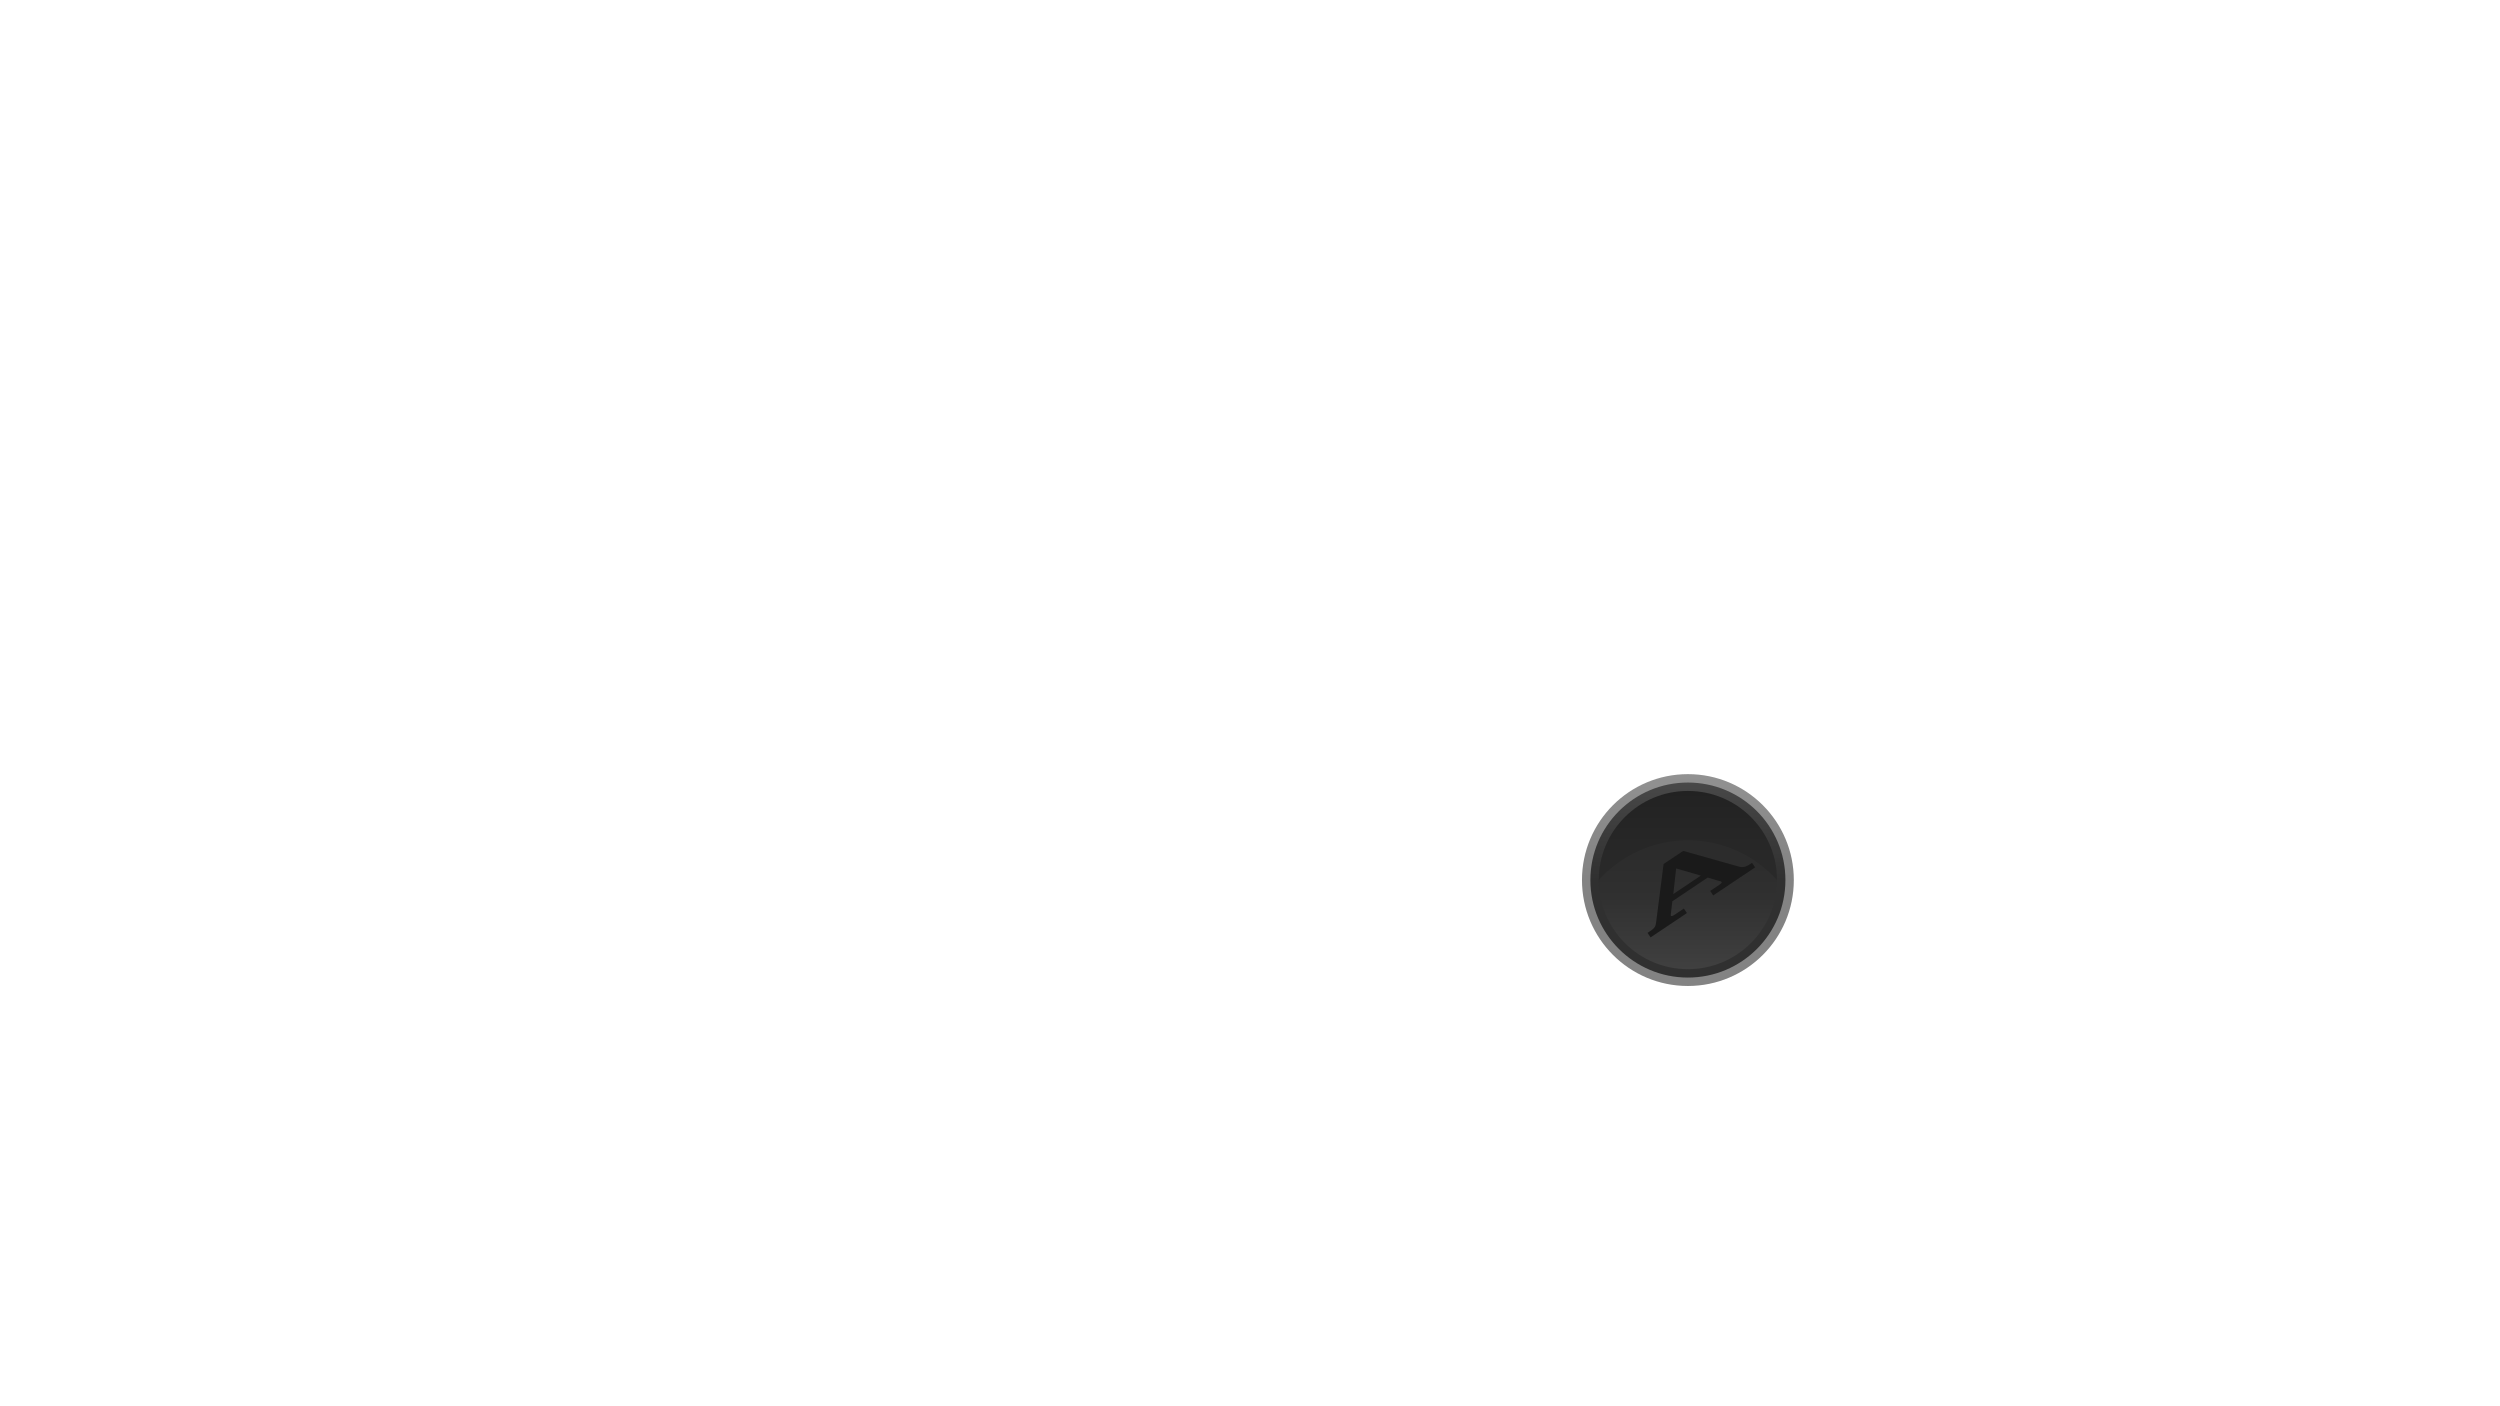
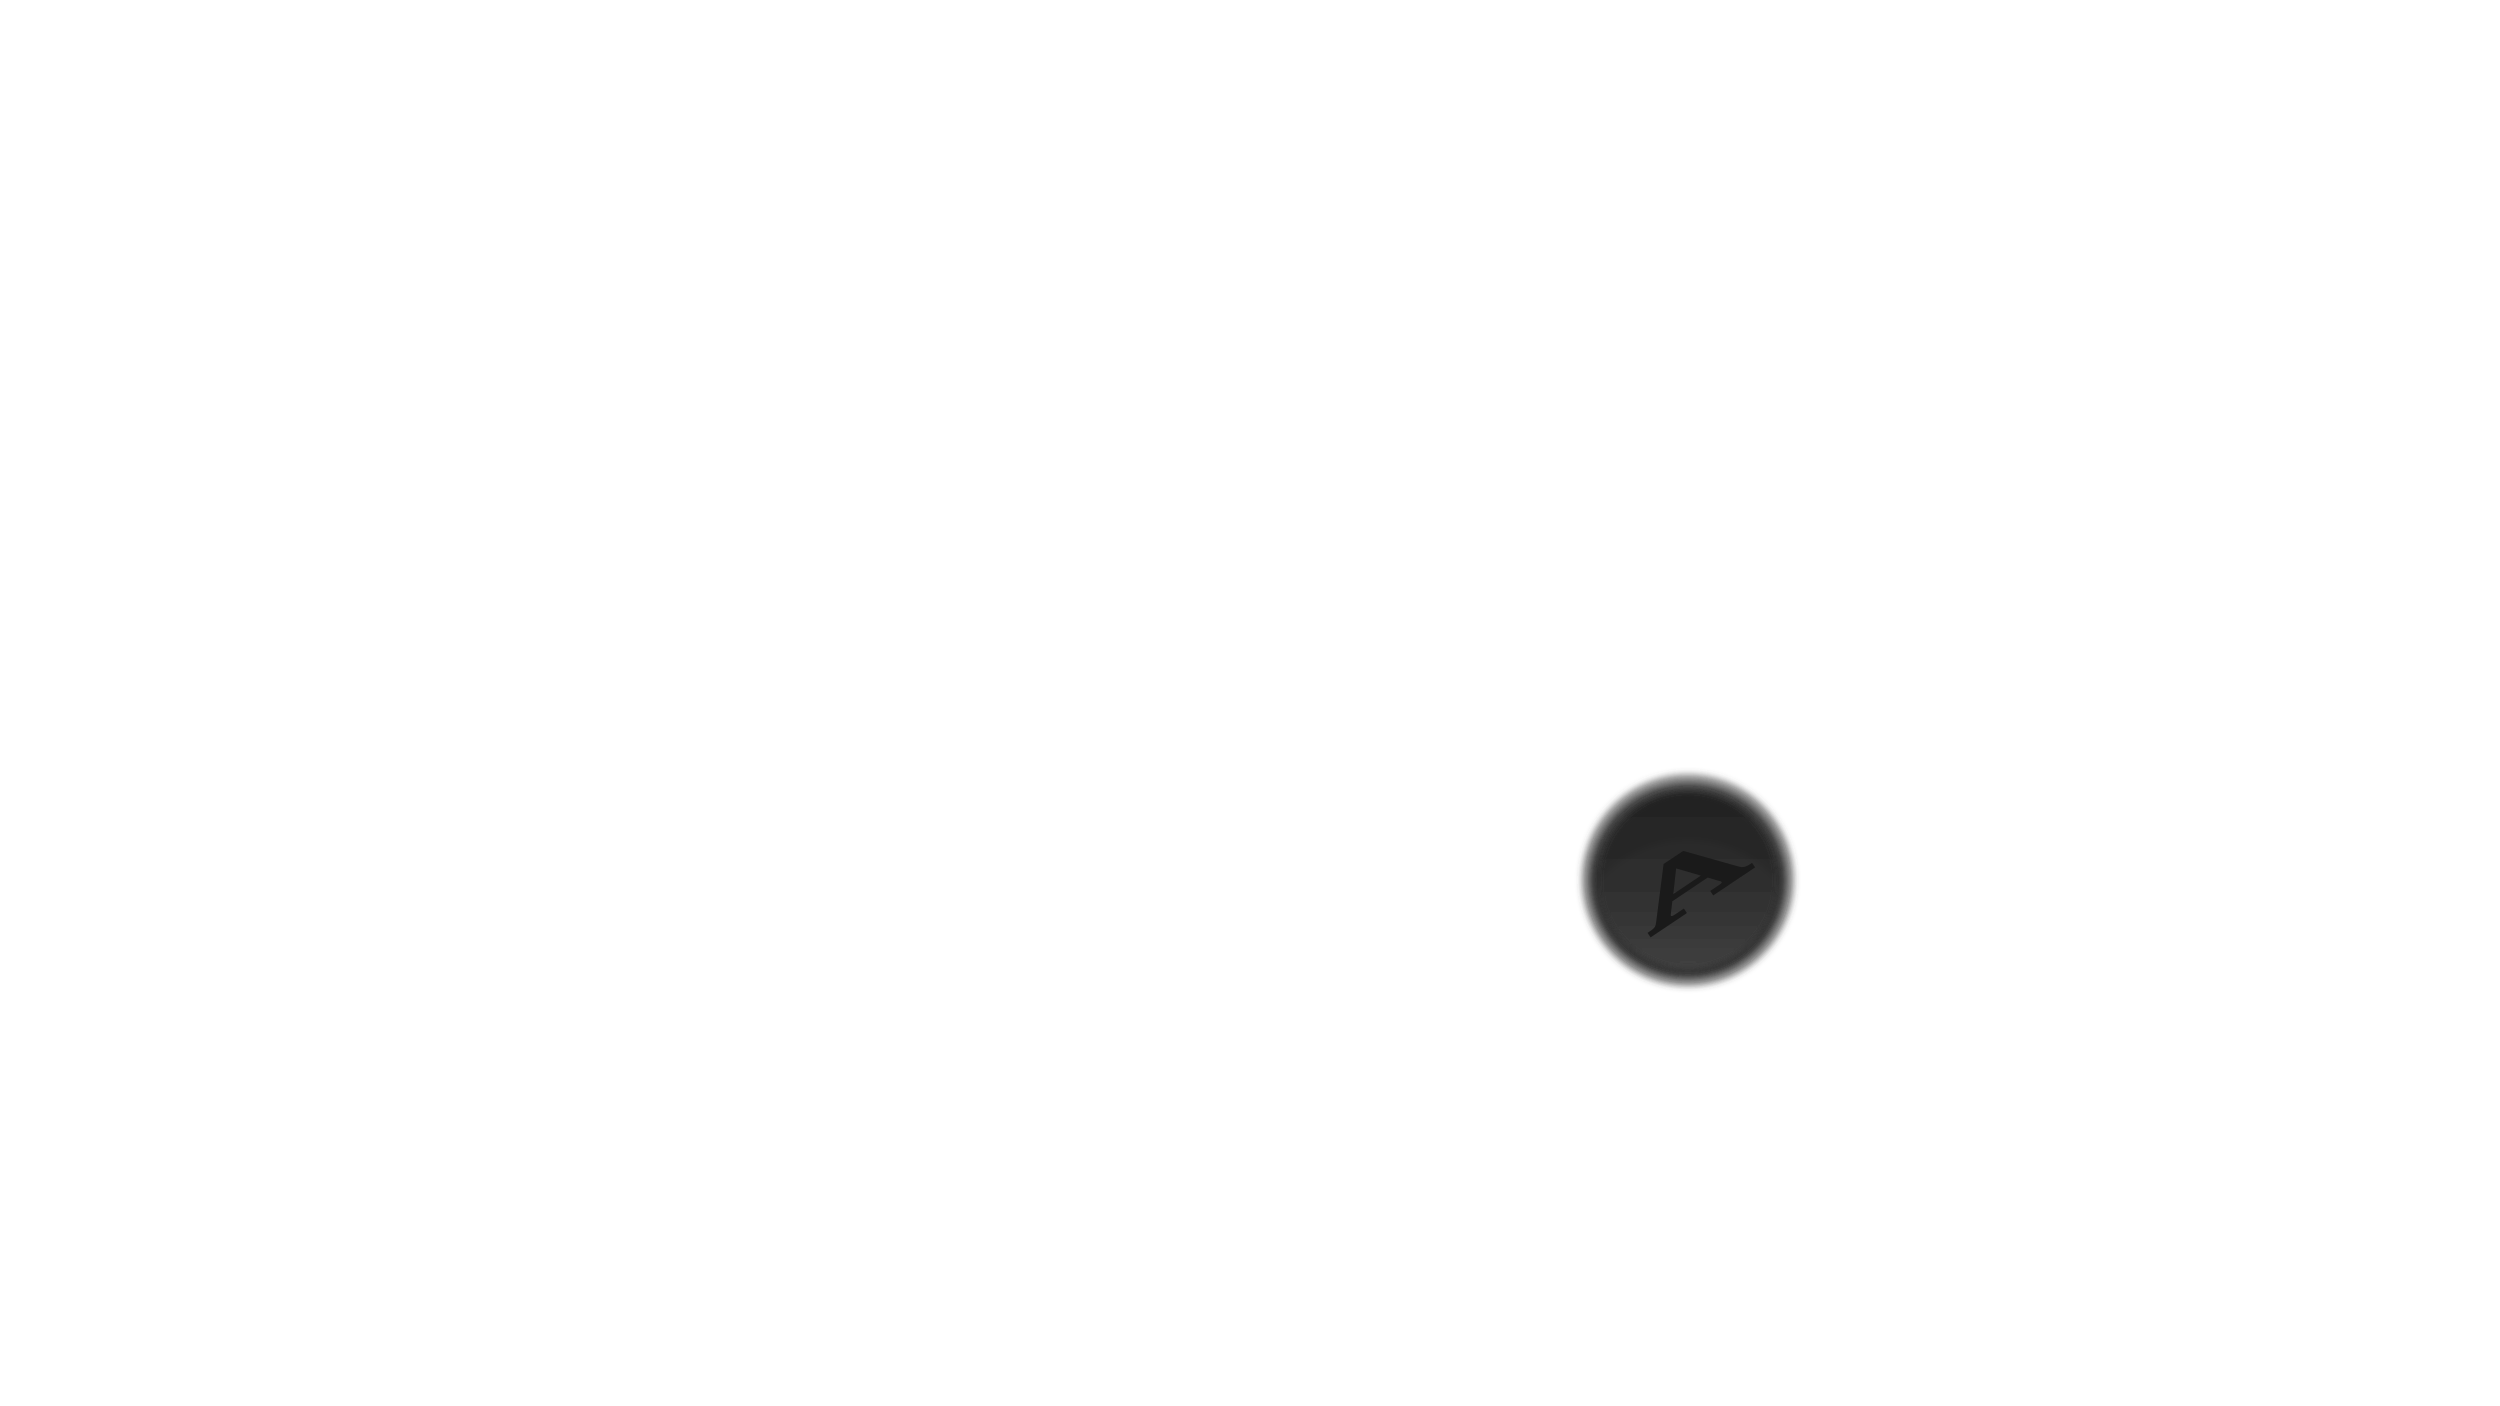
<svg xmlns="http://www.w3.org/2000/svg" xmlns:xlink="http://www.w3.org/1999/xlink" xml:space="preserve" viewBox="0 0 562 316" width="562px" height="316px" version="1.1" style="shape-rendering:geometricPrecision; fill-rule:evenodd; clip-rule:evenodd">
  <defs>
    <style type="text/css">
    .fil3 {fill:black;fill-opacity:0.1}
    .fil4 {fill:#1A1A1A}
    .fil1 {fill:url(#id0)}
    .fil2 {fill:url(#id1)}
    .fil0 {fill:url(#id2);fill-opacity:0.6}
  </style>
    <linearGradient id="id0" gradientUnits="userSpaceOnUse" x1="379.44" y1="197.837" x2="379.44" y2="175.916">
      <stop offset="0" style="stop-opacity:1; stop-color:#303030" />
      <stop offset="1" style="stop-opacity:1; stop-color:#484848" />
    </linearGradient>
    <linearGradient id="id1" gradientUnits="userSpaceOnUse" x1="379.44" y1="177.806" x2="379.44" y2="217.869">
      <stop offset="0" style="stop-opacity:1; stop-color:#262626" />
      <stop offset="0.6" style="stop-opacity:1; stop-color:#303030" />
      <stop offset="1" style="stop-opacity:1; stop-color:#404040" />
    </linearGradient>
    <linearGradient id="id2" gradientUnits="userSpaceOnUse" xlink:href="#id0" x1="379.44" y1="197.838" x2="379.44" y2="174.026">
  </linearGradient>
+     <filter id="Button-Blur" x="-20%" y="-20%" width="140%" height="140%">
+       <feGaussianBlur stdDeviation="0.7" />
+     </filter>
  </defs>
  <g>
-     <path class="fil0" d="M379.44 174.026c13.15,0 23.811,10.661 23.811,23.812 0,13.15 -10.661,23.811 -23.811,23.811 -13.15,0 -23.811,-10.661 -23.811,-23.811 0,-13.151 10.661,-23.812 23.811,-23.812z" />
-     <circle class="fil1" cx="379.44" cy="197.837" r="21.921" />
-     <circle class="fil2" cx="379.44" cy="197.837" r="20.032" />
-     <path class="fil3" d="M379.44 177.806c11.063,0 20.031,8.968 20.031,20.031l0 0.001c-4.923,-5.496 -12.073,-8.955 -20.031,-8.955 -7.959,0 -15.109,3.46 -20.032,8.956l0 -0.002c0,-11.063 8.969,-20.031 20.032,-20.031z" />
+     <path class="fil0" filter="url(#Button-Blur)" d="M379.44 174.026c13.15,0 23.811,10.661 23.811,23.812 0,13.15 -10.661,23.811 -23.811,23.811 -13.15,0 -23.811,-10.661 -23.811,-23.811 0,-13.151 10.661,-23.812 23.811,-23.812z" />
+     <circle class="fil1" filter="url(#Button-Blur)" cx="379.44" cy="197.837" r="21.921" />
+     <circle class="fil2" filter="url(#Button-Blur)" cx="379.44" cy="197.837" r="20.032" />
+     <path class="fil3" filter="url(#Button-Blur)" d="M379.44 177.806c11.063,0 20.031,8.968 20.031,20.031l0 0.001c-4.923,-5.496 -12.073,-8.955 -20.031,-8.955 -7.959,0 -15.109,3.46 -20.032,8.956l0 -0.002c0,-11.063 8.969,-20.031 20.032,-20.031z" />
    <path class="fil4" d="M376.157 200.985l0.64 -5.764 5.549 1.619 -6.189 4.145zm3.061 4.27l-0.681 -1.018 -2.119 1.419c-0.585,0.393 -0.873,0.384 -0.828,-0.091 0,-0.181 0.037,-0.368 0.064,-0.568l0.292 -2.397 7.946 -5.321 2.272 0.679 0.726 0.18c0.257,0.205 0.207,0.362 -0.326,0.723l-0.026 0.017 -2.091 1.401 0.682 1.017 9.422 -6.311 -0.682 -1.017c-0.373,0.249 -0.658,0.448 -1.059,0.649 -0.734,0.35 -1.106,0.398 -1.935,0.186l-12.497 -3.524c-1.468,0.984 -2.936,1.967 -4.403,2.95l-1.666 13.009c-0.147,1.047 -0.258,1.243 -0.945,1.784l-0.298 0.219 0 0 -0.083 0.056 -0.613 0.411 0.681 1.017 0.697 -0.466 7.47 -5.004z" />
  </g>
</svg>
